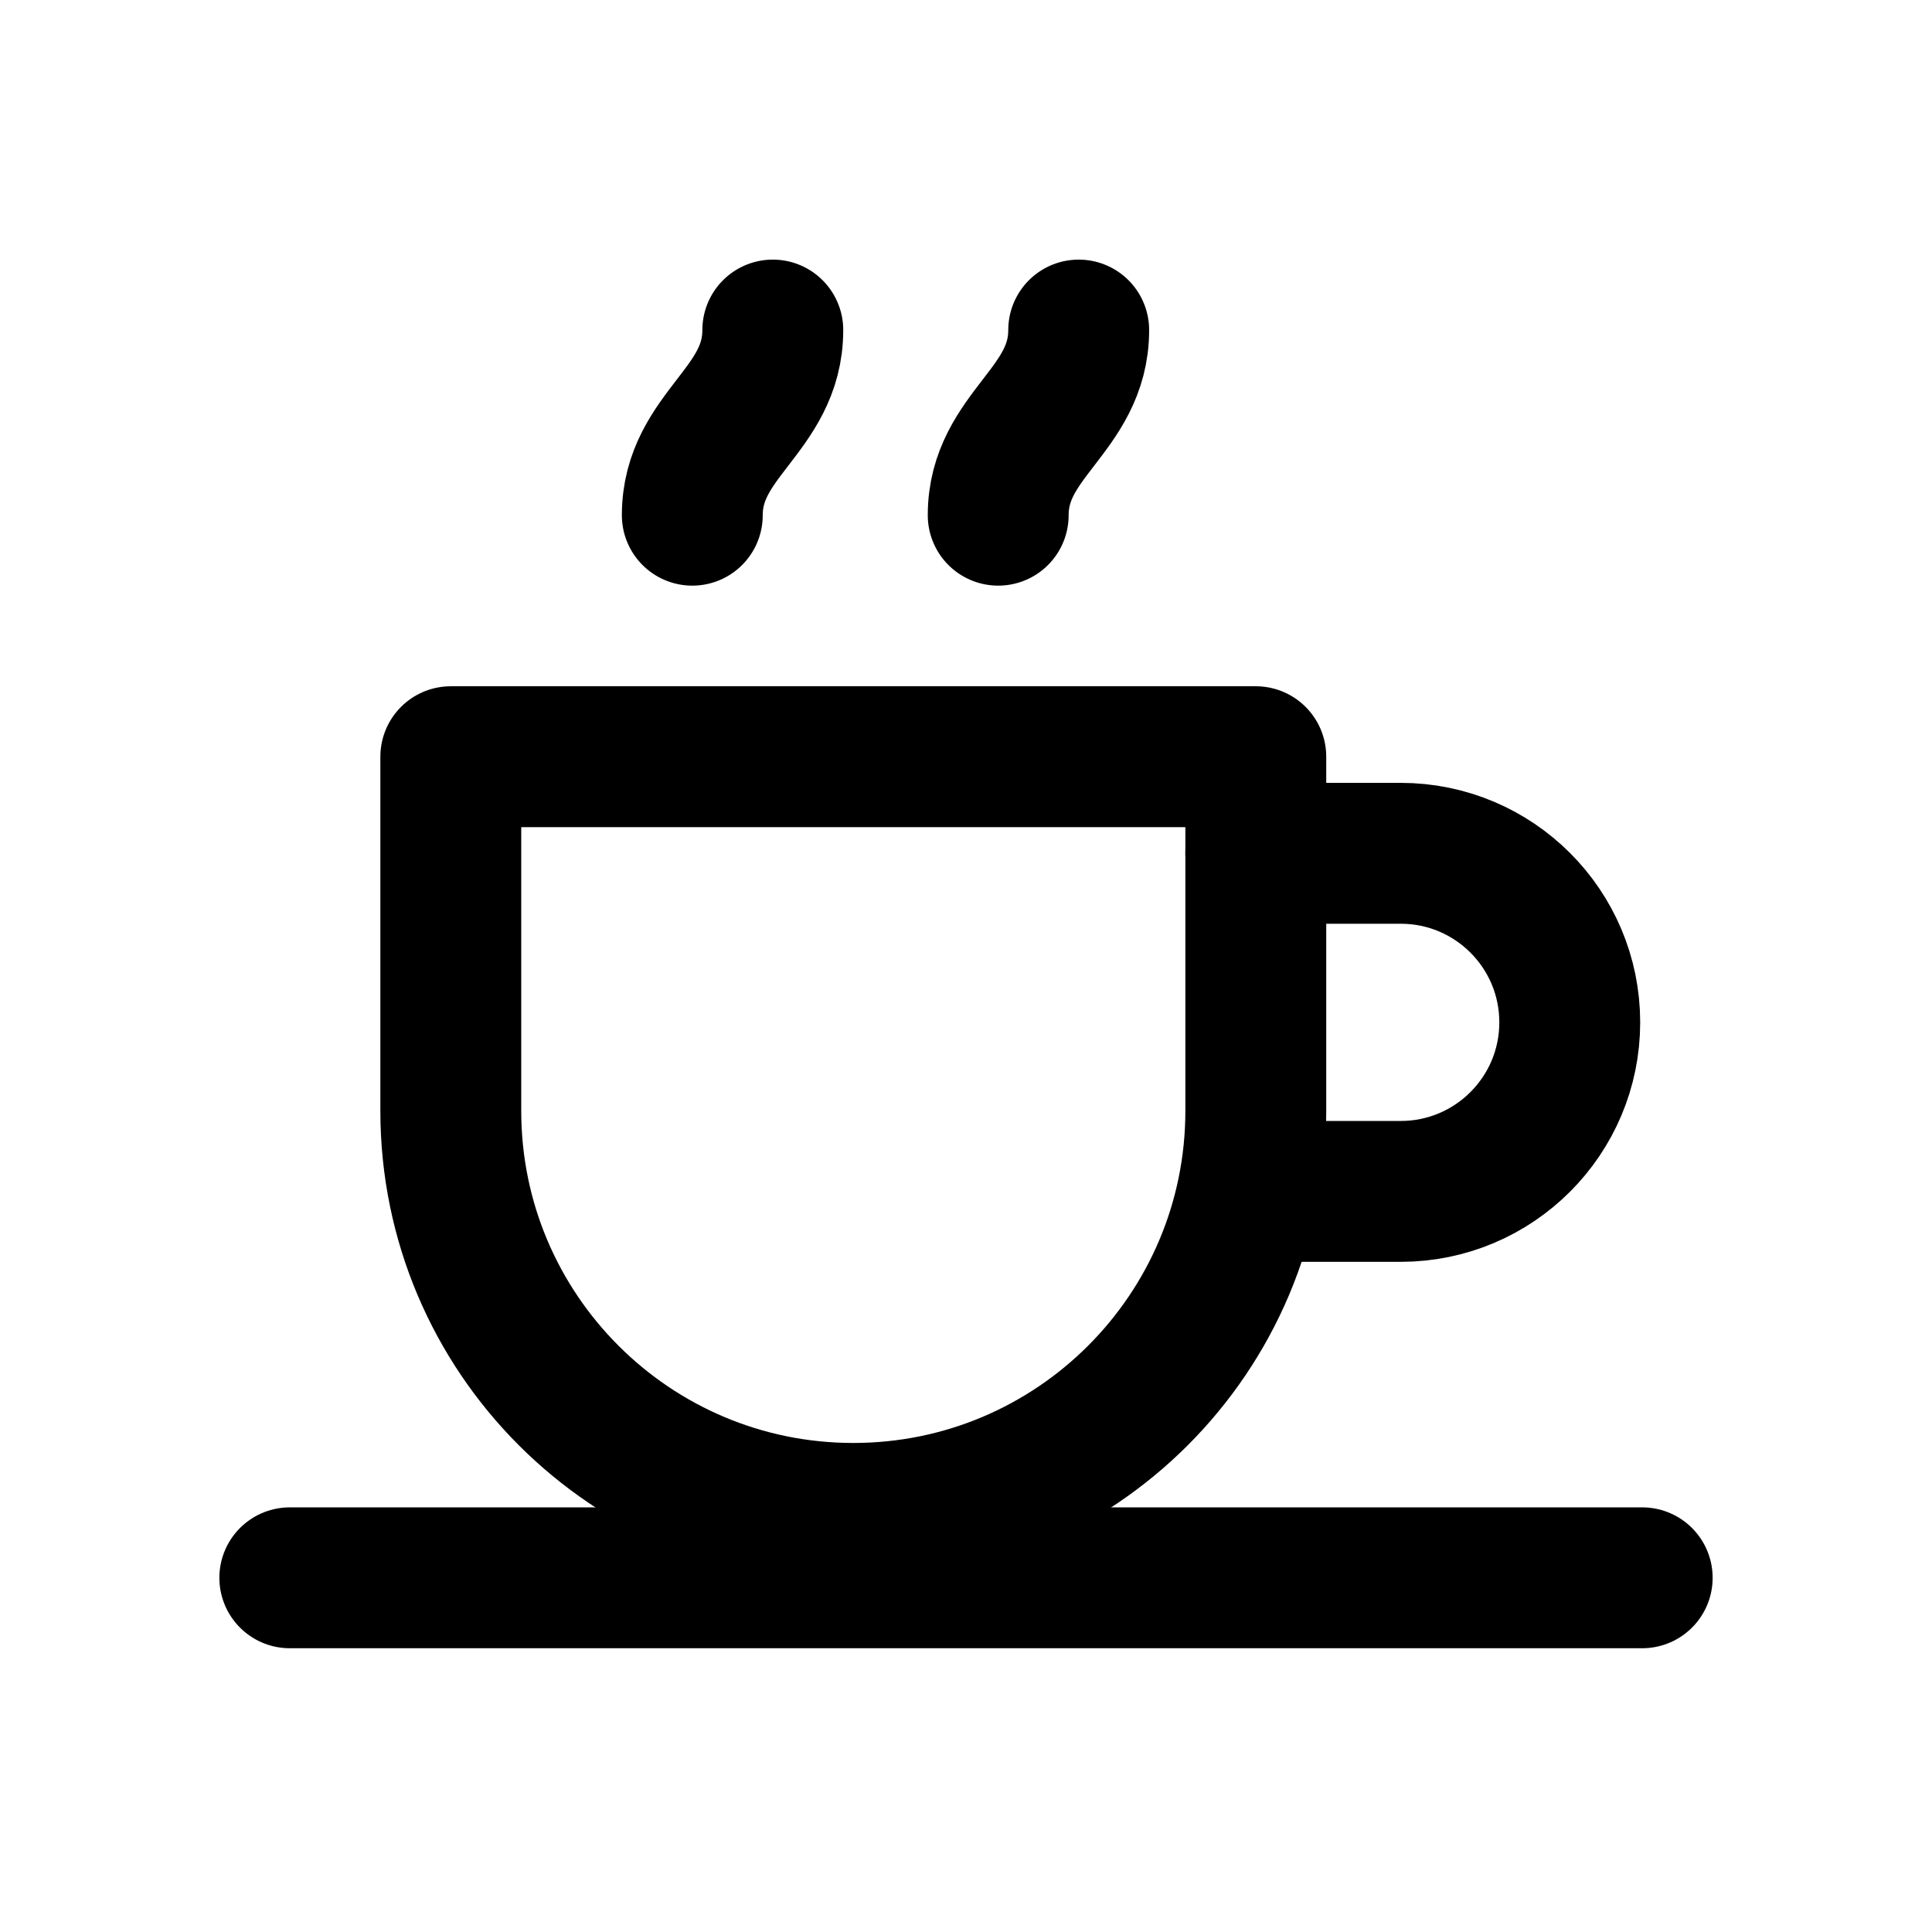
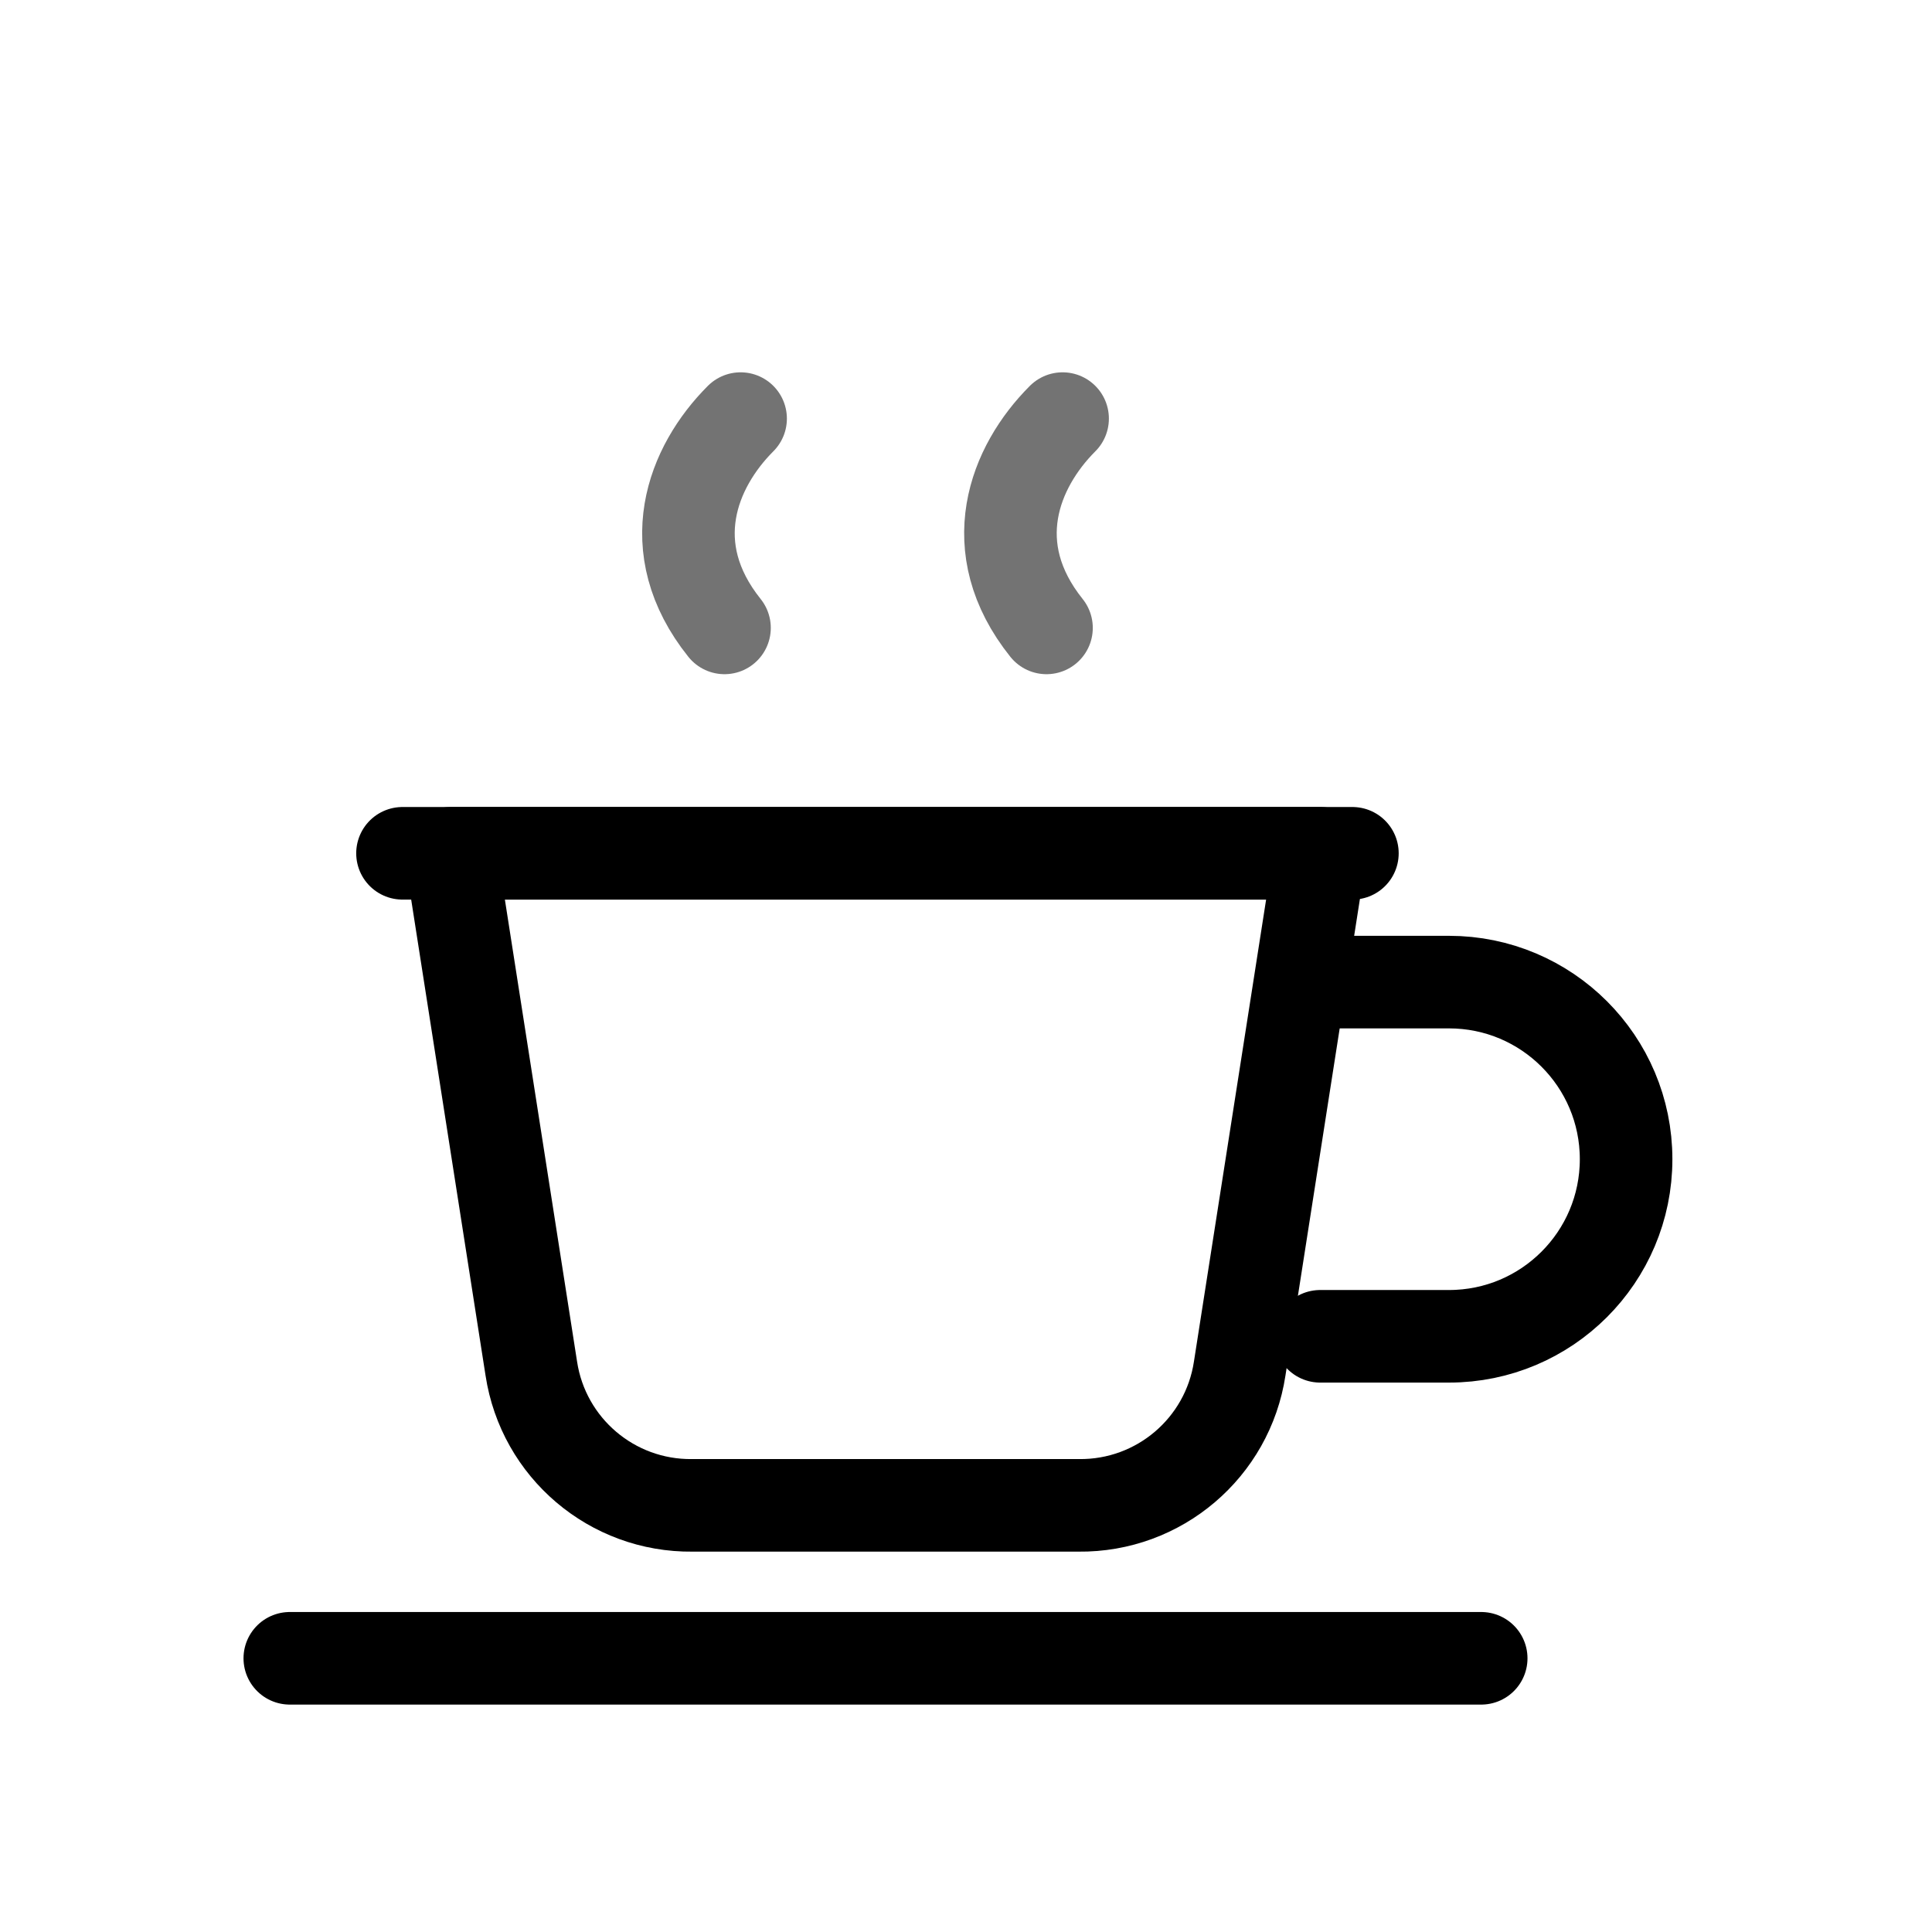
- <svg xmlns="http://www.w3.org/2000/svg" viewBox="0 0 24 24" fill="none" stroke="currentColor" stroke-width="1.75" stroke-linecap="round" stroke-linejoin="round">
-   <path d="M5.6 9.4h10v4.4a5 5 0 0 1-10 0z" />
-   <path d="M15.6 10.6h1.8a2.1 2.1 0 0 1 0 4.2h-1.8" />
-   <path d="M3.6 19.6h16.8" />
-   <path d="M8.6 6.4c0-1 1-1.3 1-2.3M12.4 6.4c0-1 1-1.3 1-2.3" />
+ <svg xmlns="http://www.w3.org/2000/svg" viewBox="0 0 24 24" fill="none" stroke="currentColor" stroke-width="1.15" stroke-linecap="round" stroke-linejoin="round">
+   <path d="M5.6 10.6h10.8l-1 6.4a2 2 0 0 1-2 1.7H8.6a2 2 0 0 1-2-1.7z" />
+   <path d="M5 10.6h11.8" />
+   <path d="M16.6 12.2h1.4a2.2 2.2 0 0 1 0 4.4h-1.6" />
+   <path d="M3.6 20.6h14.8" />
+   <path d="M9 7.8c-.8-1-.4-2 .2-2.6M13 7.8c-.8-1-.4-2 .2-2.6" opacity=".55" />
</svg>
